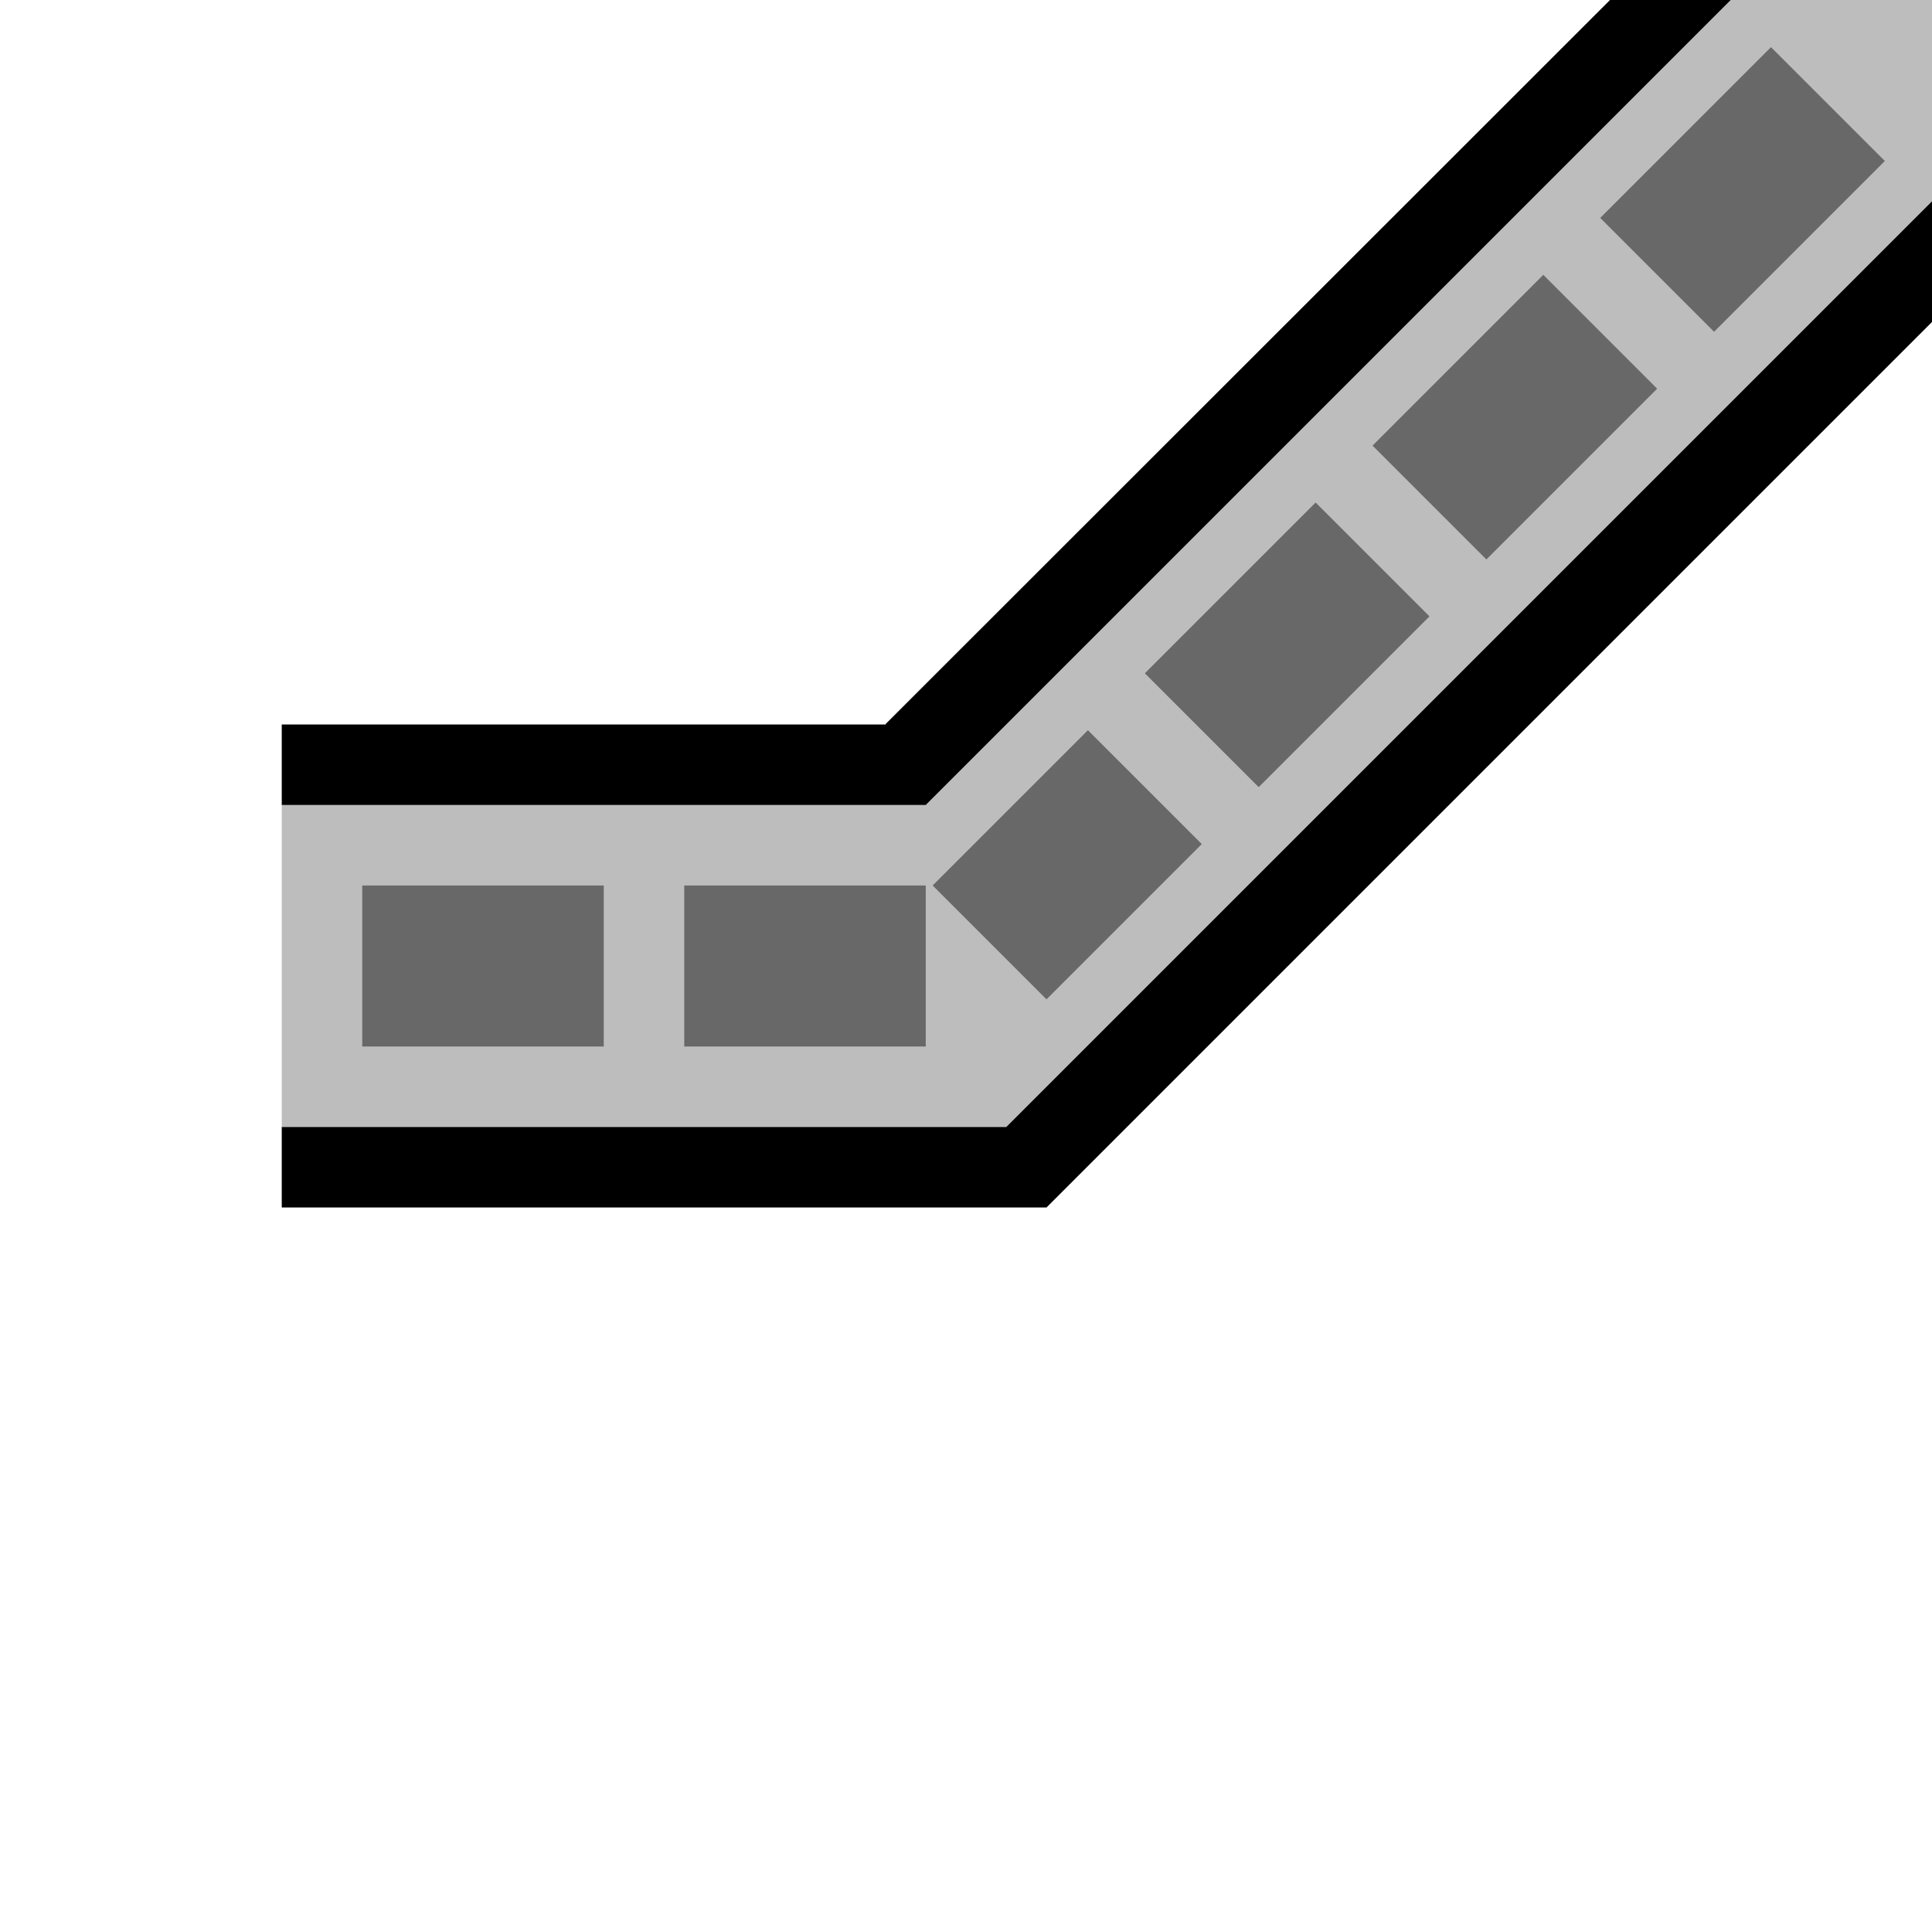
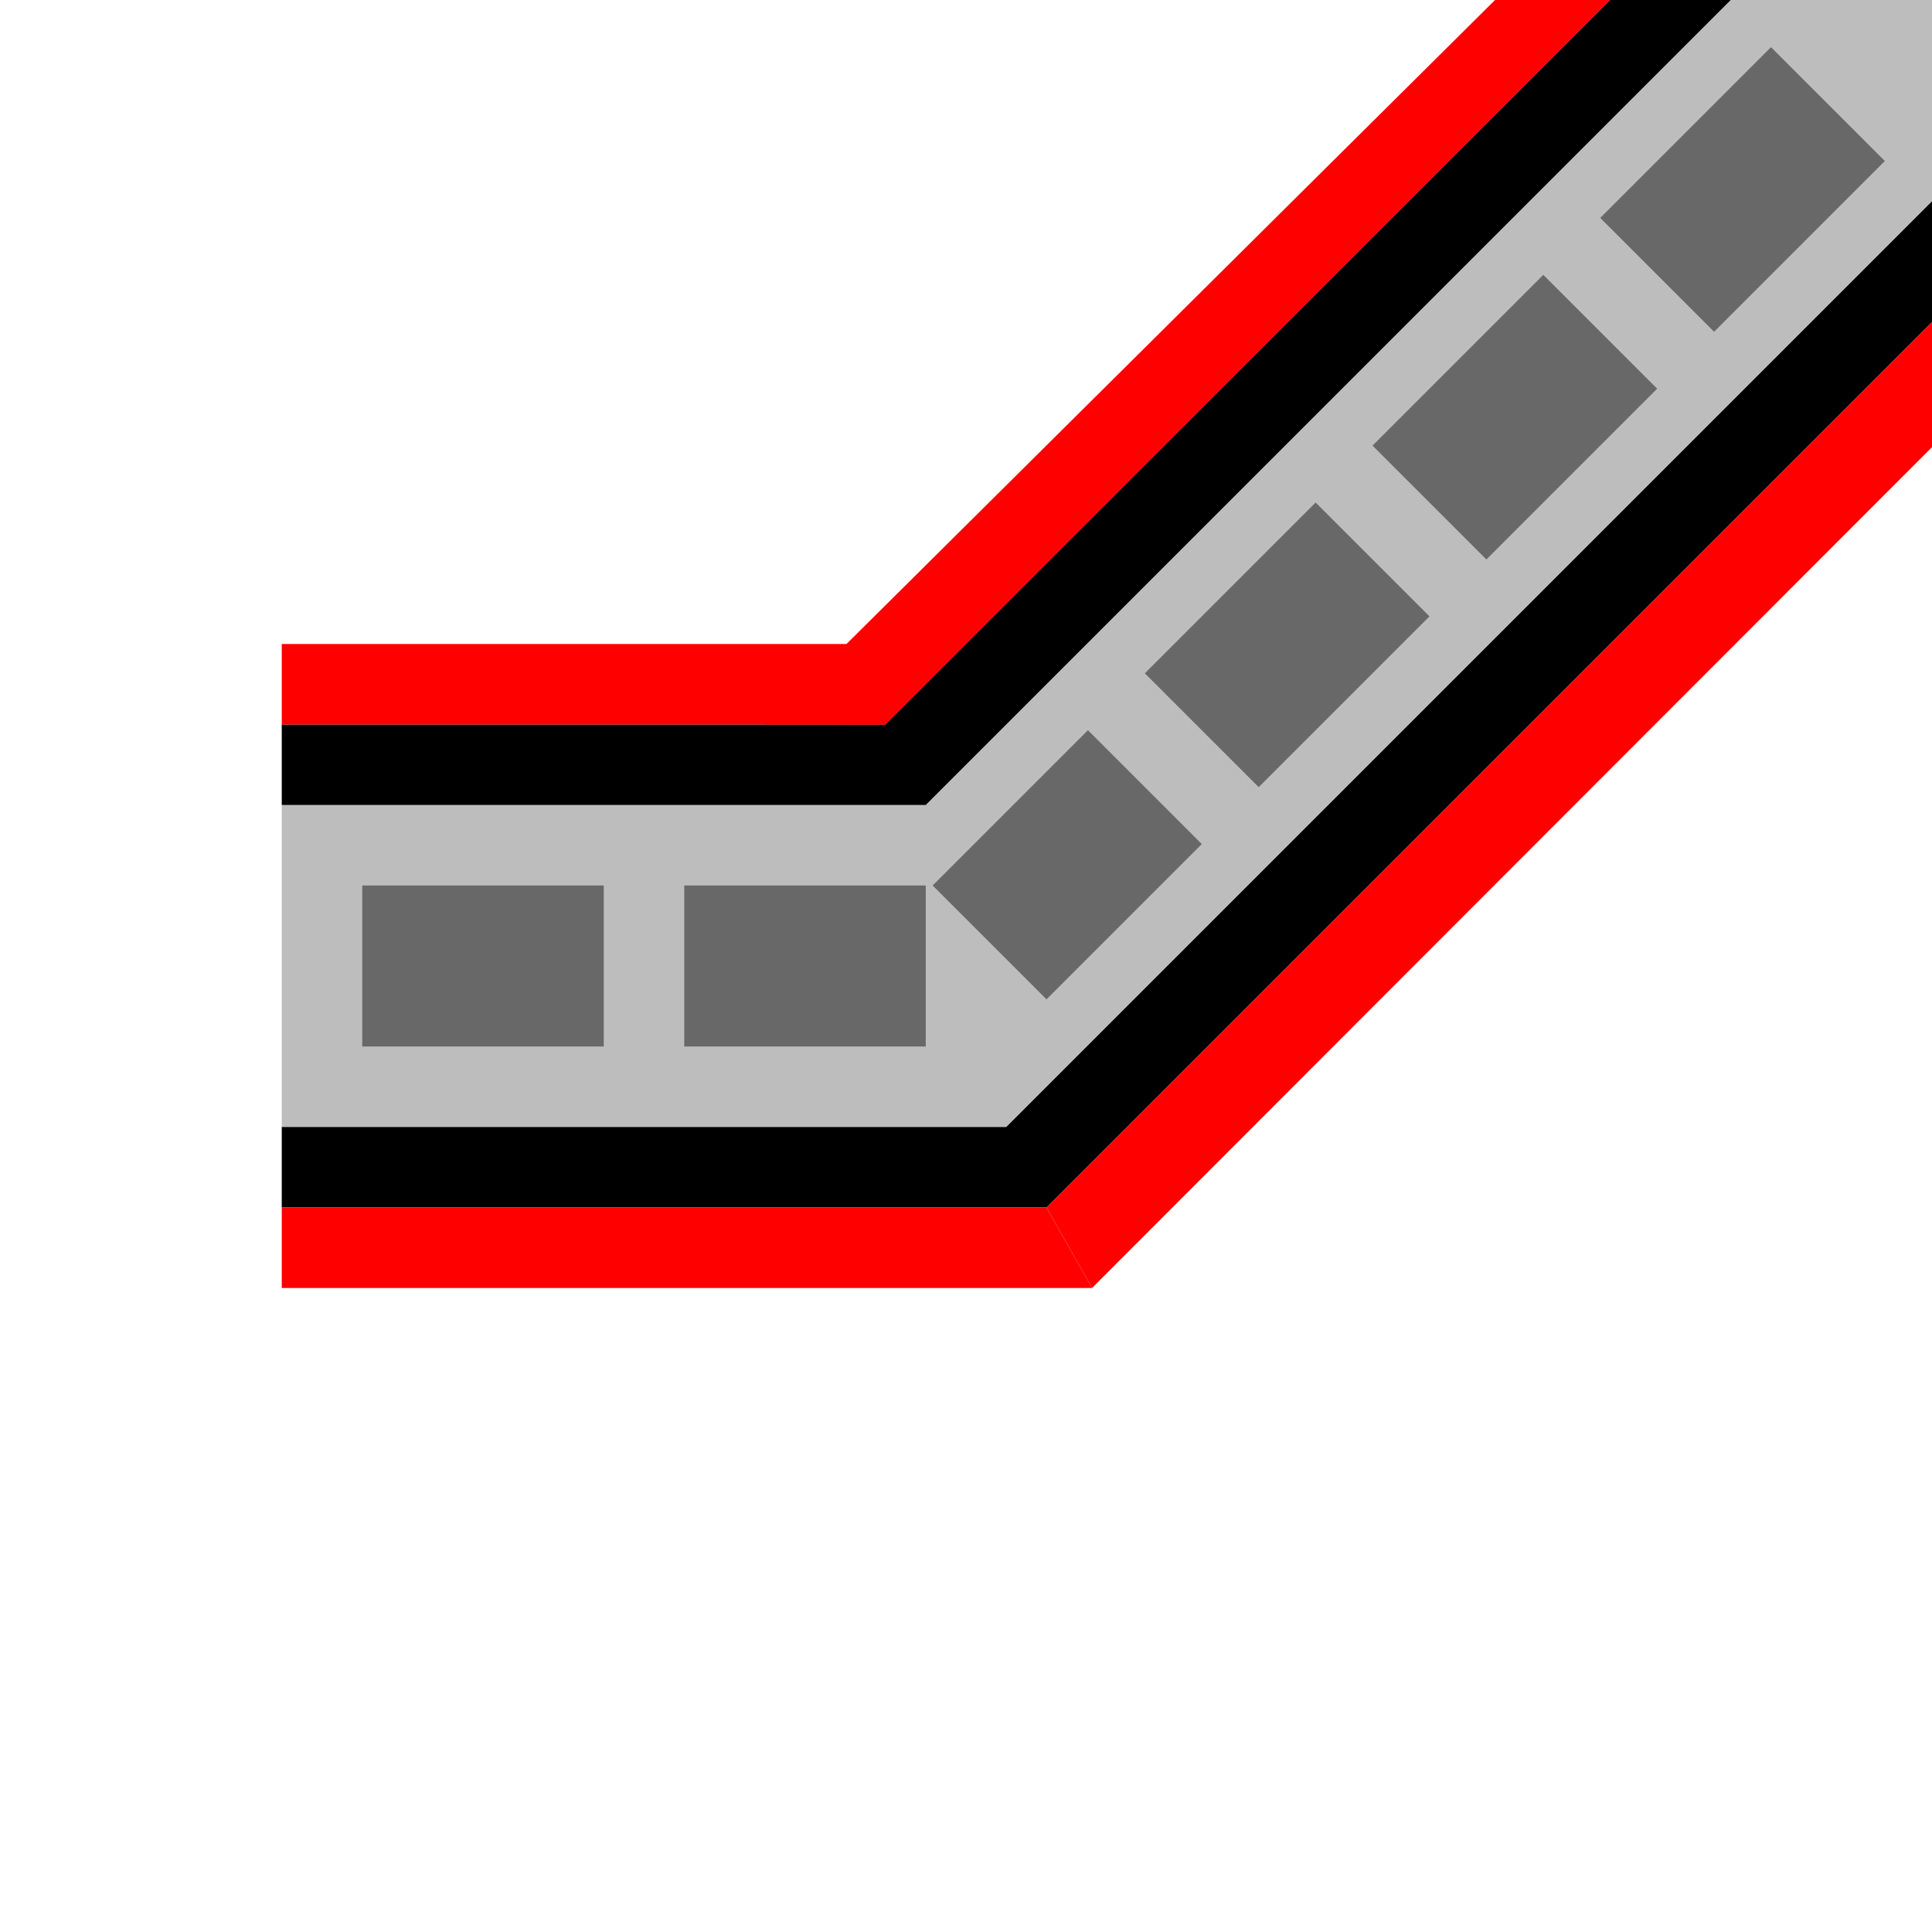
<svg xmlns="http://www.w3.org/2000/svg" width="48px" height="48px" viewBox="0 0 48 48" version="1.1">
-   <g id="TrackParts-(new)" stroke="none" stroke-width="1" fill="none" fill-rule="evenodd">
+   <g id="Tracks" stroke="none" stroke-width="1" fill="none" fill-rule="evenodd">
    <g id="Track_Corner_Left">
-       <polygon id="Mainline" fill="#BDBDBD" transform="translate(16.5, 23.9999) rotate(180) translate(-16.5, -23.9999)" points="26 20 26 28 7 28 8 20" />
-       <polygon id="Mainline" fill="#BDBDBD" transform="translate(35.5, 14) rotate(180) translate(-35.5, -14)" points="23 28 23 23 46 -6.2942505e-05 48 8 28 28" />
+       <polygon id="Track" fill="#BDBDBD" transform="translate(16.5, 23.9999) rotate(180) translate(-16.5, -23.9999)" points="26 20 26 28 7 28 8 20" />
+       <polygon id="Track" fill="#BDBDBD" transform="translate(35.5, 14) rotate(180) translate(-35.5, -14)" points="23 28 23 23 46 -6.2942505e-05 48 8 28 28" />
      <polygon id="Border" fill="#000000" transform="translate(15, 19) rotate(180) translate(-15, -19)" points="7 18 23 18 23 20 7 20" />
      <polygon id="Border" fill="#000000" transform="translate(16.5, 28.9999) rotate(180) translate(-16.5, -28.9999)" points="7 28 26 28 26 30 7 30" />
      <polygon id="Border" fill="#000000" transform="translate(36.5, 17.5) scale(-1, 1) rotate(90) translate(-36.5, -17.5)" points="24 29 47 6 49 7 27 29" />
      <polygon id="Border" fill="#000000" transform="translate(32.5002, 9.9999) rotate(180) translate(-32.5002, -9.9999)" points="22 20 42 -8.9645386e-05 43 2.009 25 20 23.948 20" />
-       <line x1="11" y1="24" x2="24" y2="24" id="Branchline" stroke="#686868" stroke-width="4" stroke-linecap="square" stroke-dasharray="2,6" />
-       <line x1="44" y1="4" x2="26" y2="22" id="Branchline" stroke="#686868" stroke-width="4" stroke-linecap="square" stroke-dasharray="2,6" />
+       <polygon id="Occupied" fill="#FF0000" points="22 16 22 18 7 18 7 16" />
+       <polygon id="Occupied" fill="#FF0000" transform="translate(29.5083, 8.9999) rotate(-45) translate(-29.5083, -8.9999)" points="41.271 8.035 43.291 10.055 17.835 10.055 15.726 7.945" />
+       <polygon id="Occupied" fill="#FF0000" transform="translate(37.566, 20) scale(-1, 1) rotate(45) translate(-37.566, -20)" points="52.815 18.893 53.429 21.107 23.901 21.091 21.703 18.893" />
+       <line x1="11" y1="24" x2="24" y2="24" id="Dashline" stroke="#686868" stroke-width="4" stroke-linecap="square" stroke-dasharray="2,6" />
+       <line x1="44" y1="4" x2="26" y2="22" id="Dashline" stroke="#686868" stroke-width="4" stroke-linecap="square" stroke-dasharray="2,6" />
+       <polygon id="Occupied" fill="#FF0000" points="26 30 27.132 32 7 32 7 30" />
    </g>
  </g>
</svg>
